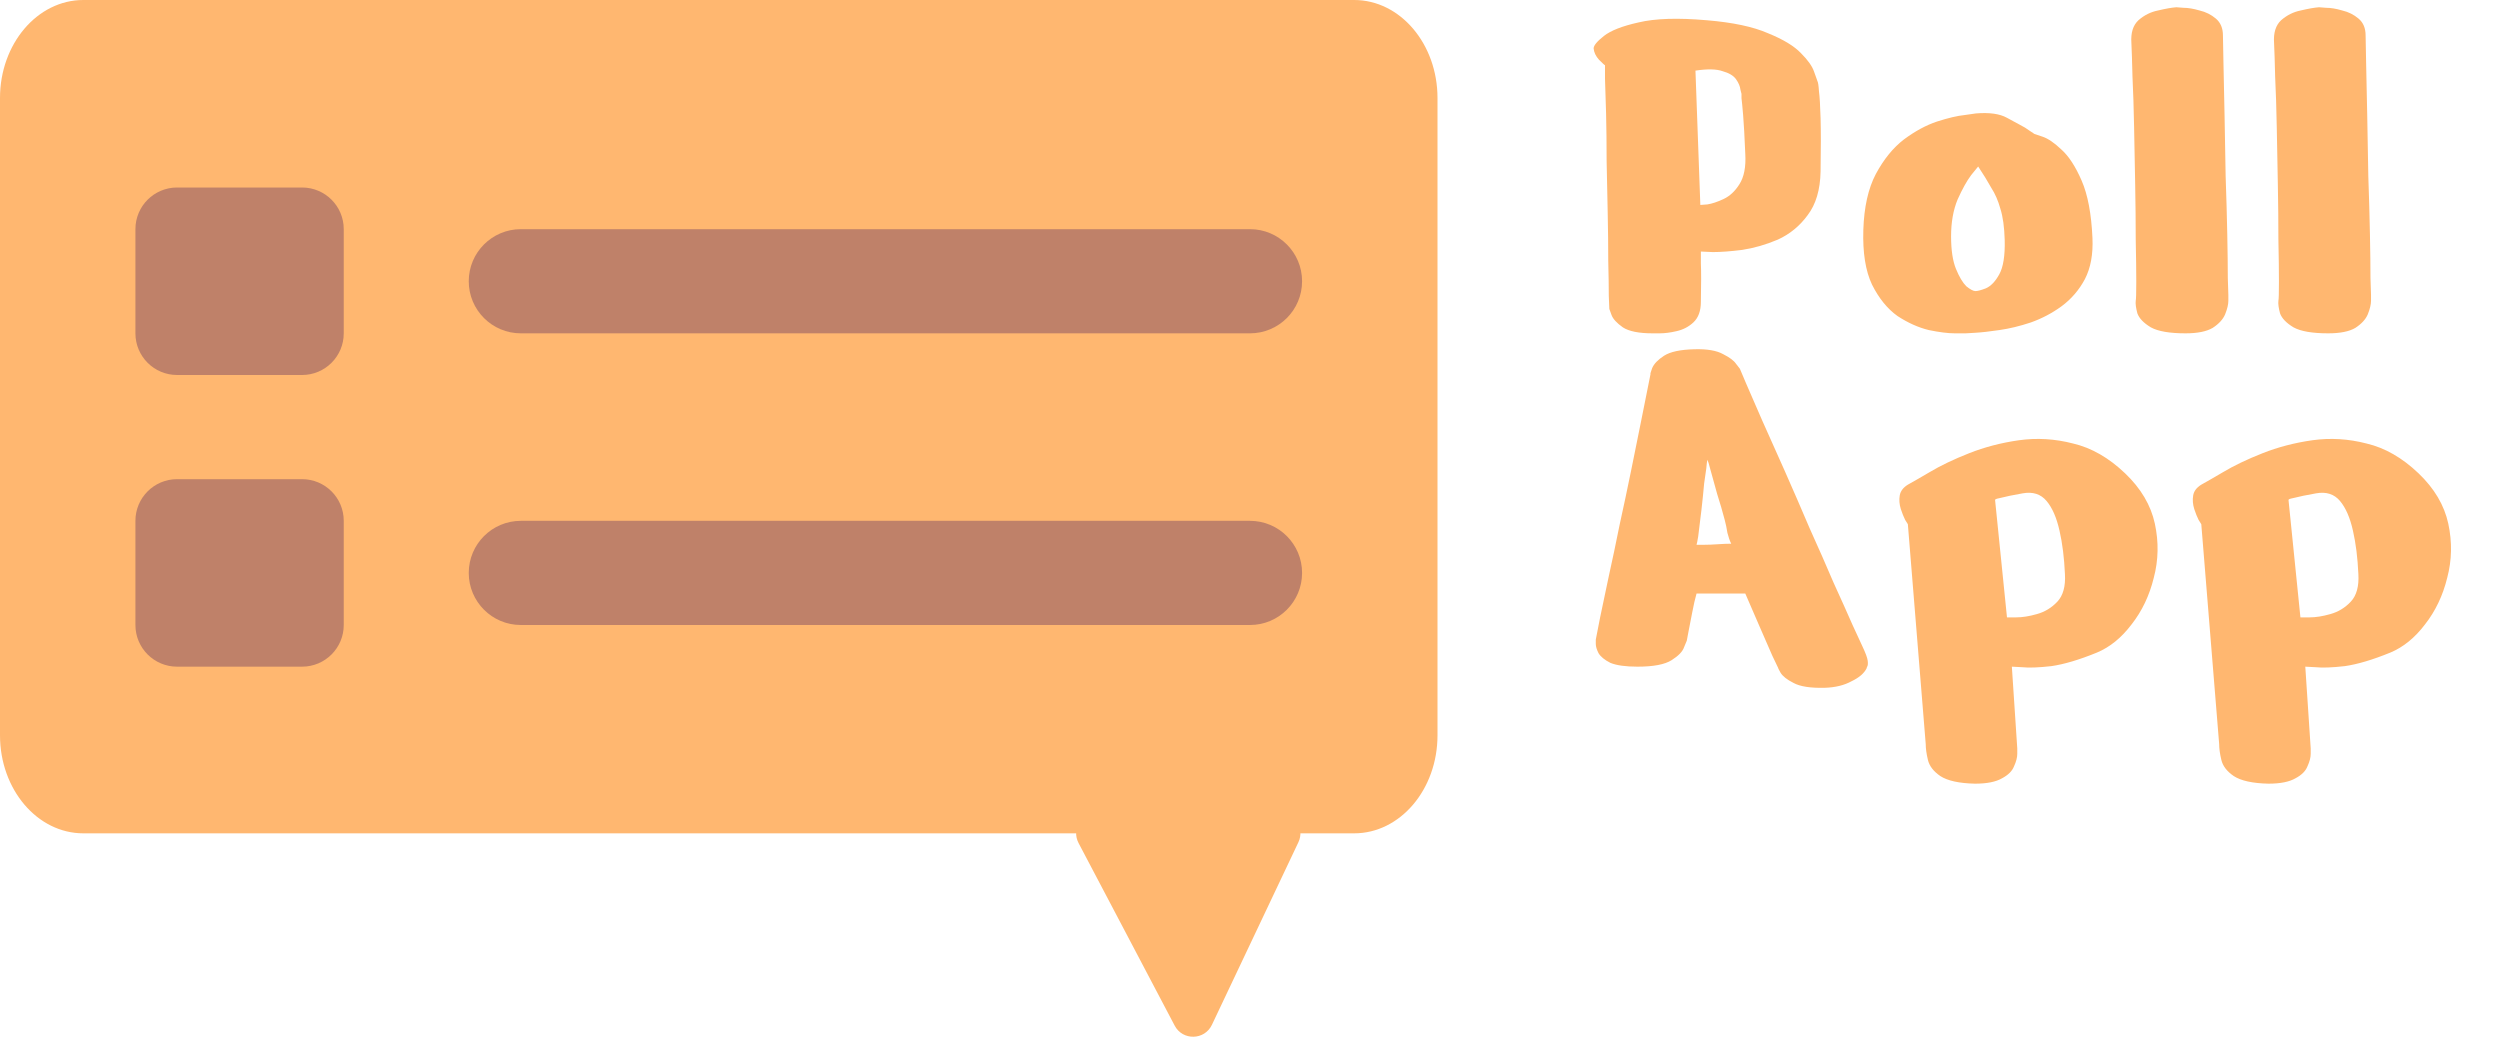
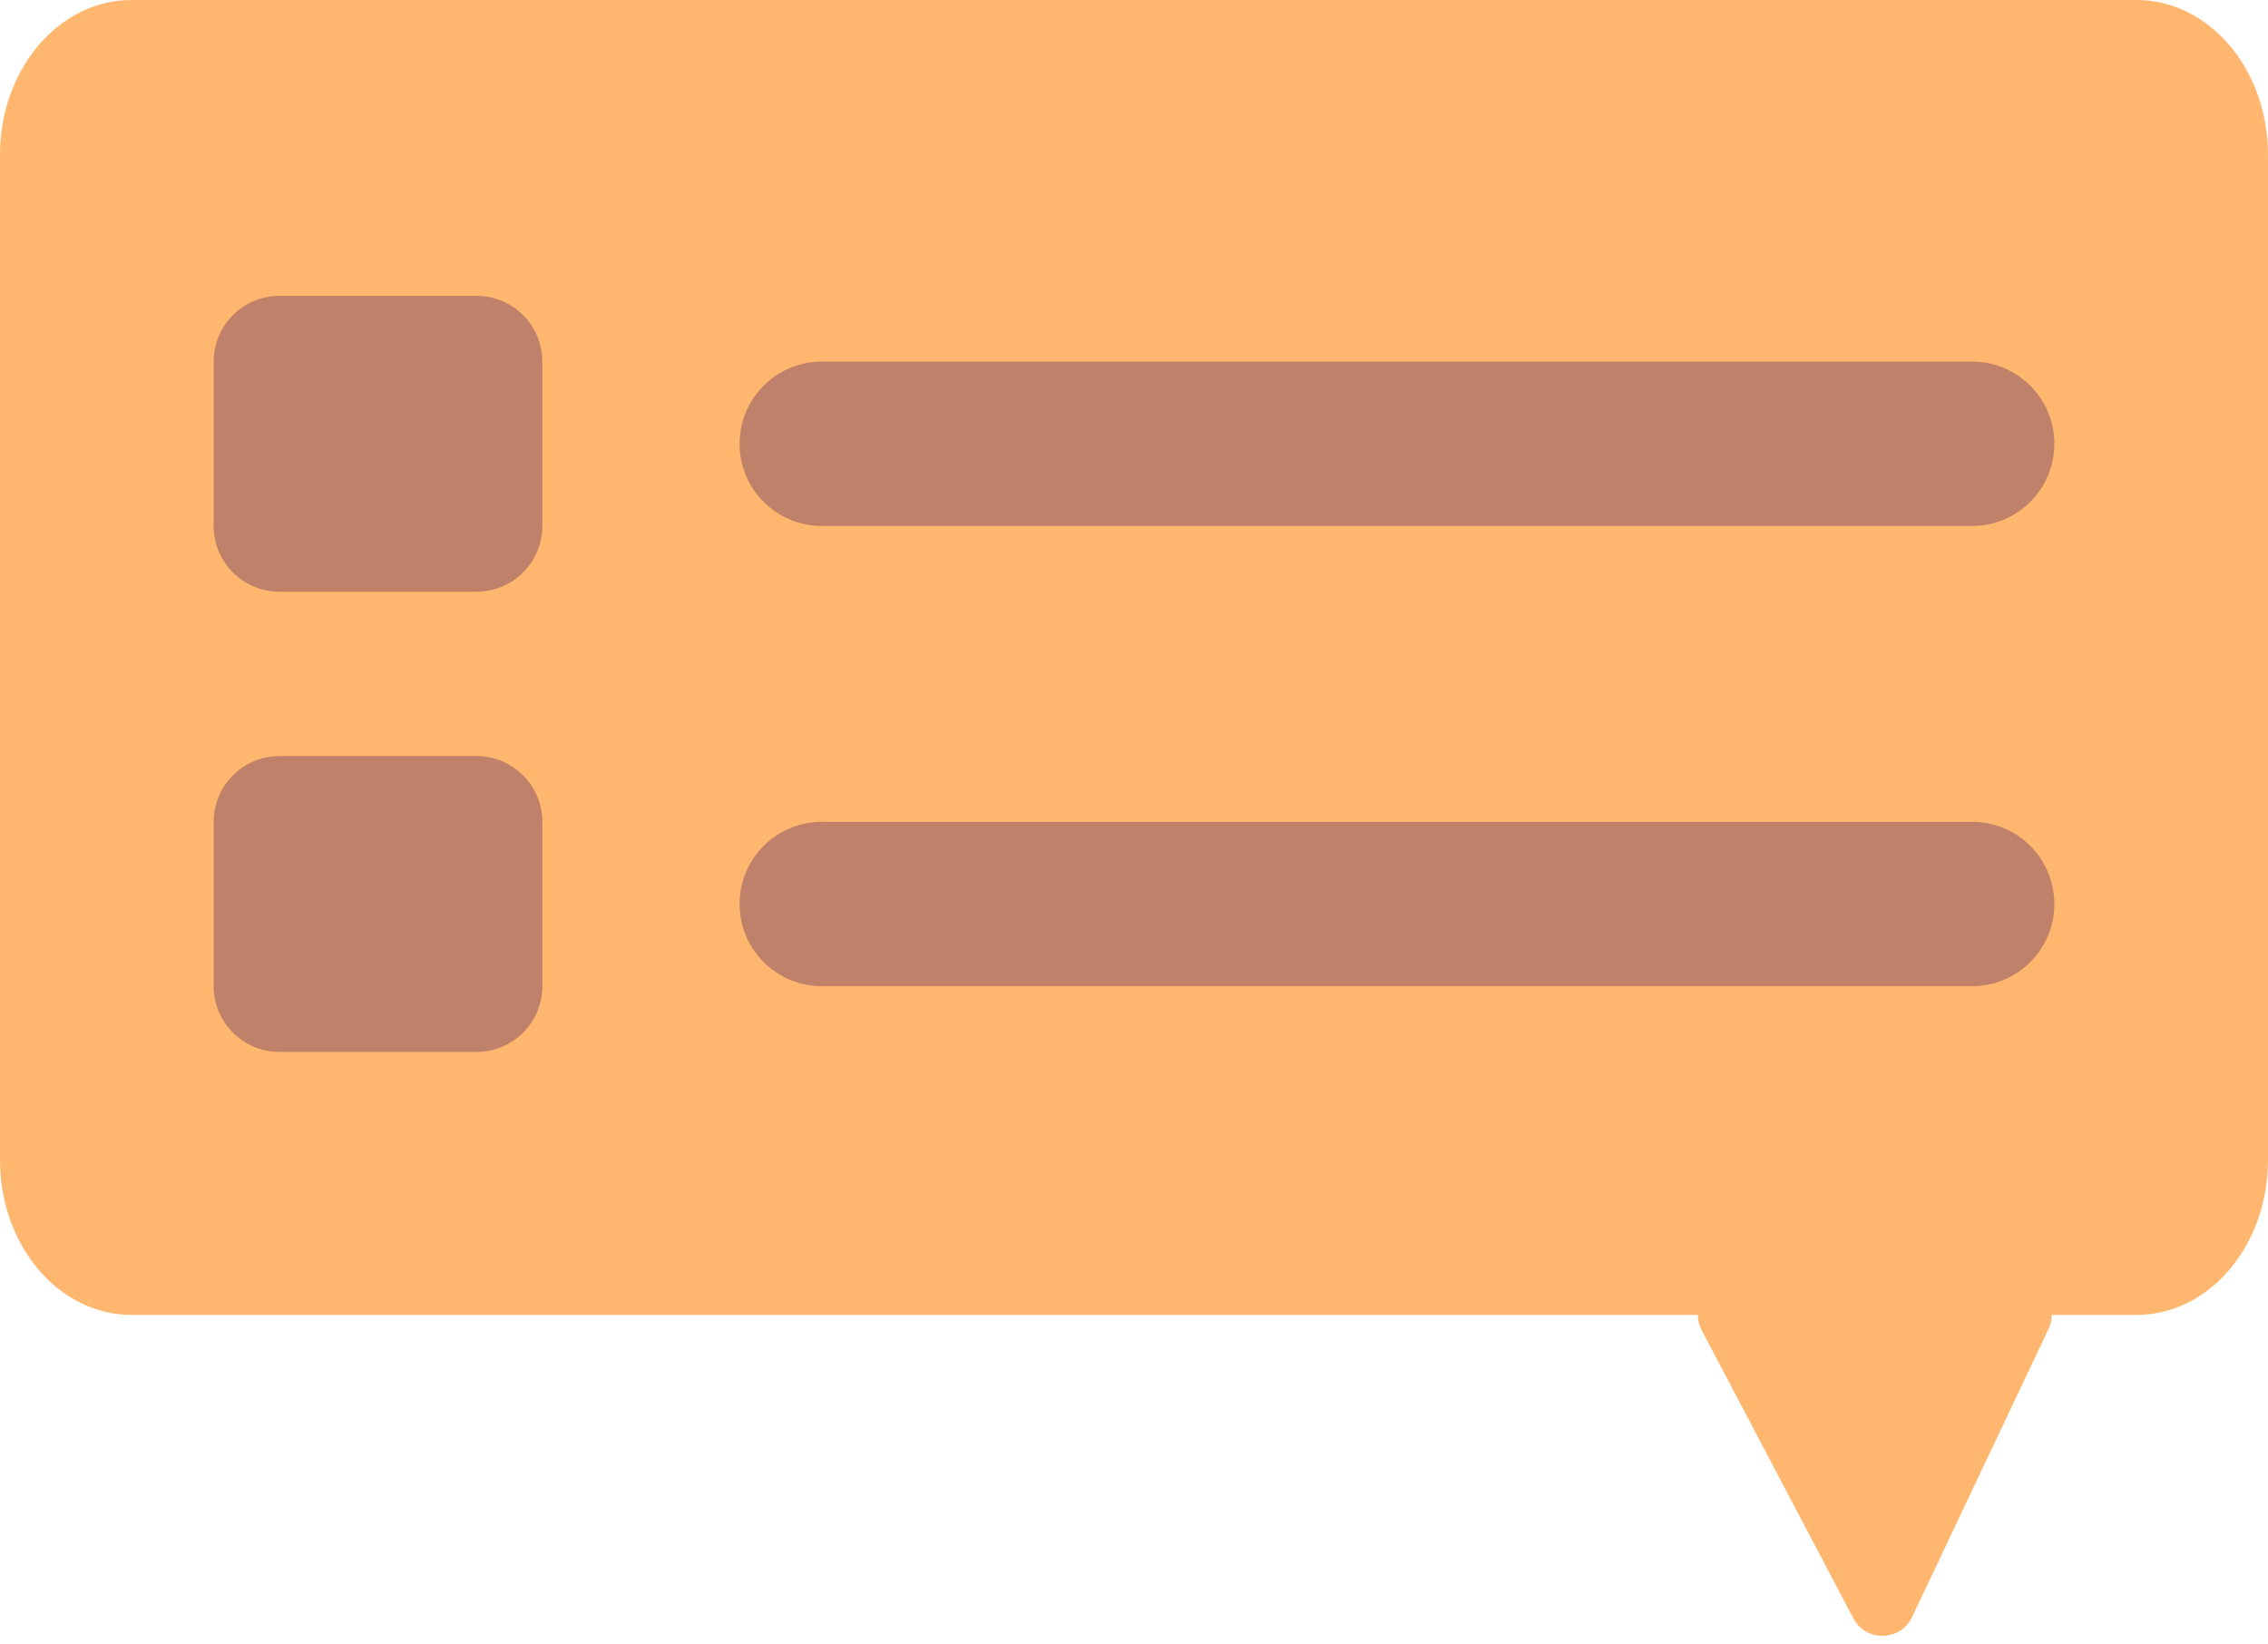
- <svg xmlns="http://www.w3.org/2000/svg" width="120" height="50" viewBox="0 0 120 50" fill="none">
+ <svg xmlns="http://www.w3.org/2000/svg" width="69" height="50" viewBox="0 0 69 50" fill="none">
  <path d="M0 4.706C0 2.107 1.791 0 4 0H65C67.209 0 69 2.107 69 4.706V35.294C69 37.893 67.209 40 65 40H4C1.791 40 0 37.893 0 35.294V4.706Z" fill="#FFB770" />
  <path d="M56.384 49.229L51.771 40.466C51.421 39.8 51.904 39 52.656 39H61.42C62.154 39 62.638 39.765 62.323 40.428L58.172 49.191C57.819 49.936 56.767 49.959 56.384 49.229Z" fill="#FFB770" />
  <rect x="6.5" y="9" width="10" height="9" rx="2" fill="#290657" fill-opacity="0.3" />
  <rect x="22.5" y="11" width="40" height="5" rx="2.5" fill="#290657" fill-opacity="0.3" />
  <rect x="22.5" y="25" width="40" height="5" rx="2.5" fill="#290657" fill-opacity="0.3" />
  <rect x="6.5" y="23" width="10" height="9" rx="2" fill="#290657" fill-opacity="0.3" />
-   <path d="M79.328 16C78.669 16 78.193 15.905 77.898 15.714C77.603 15.506 77.421 15.307 77.352 15.116C77.283 14.925 77.248 14.83 77.248 14.83C77.248 14.83 77.239 14.622 77.222 14.206C77.222 13.773 77.213 13.209 77.196 12.516C77.196 11.823 77.187 11.06 77.17 10.228C77.153 9.396 77.135 8.564 77.118 7.732C77.118 6.9 77.109 6.137 77.092 5.444C77.075 4.751 77.057 4.196 77.04 3.78C77.04 3.347 77.04 3.13 77.04 3.13C77.023 3.13 76.927 3.043 76.754 2.87C76.598 2.697 76.511 2.515 76.494 2.324C76.494 2.185 76.659 1.986 76.988 1.726C77.317 1.466 77.872 1.249 78.652 1.076C79.449 0.885 80.541 0.851 81.928 0.972C83.176 1.076 84.155 1.284 84.866 1.596C85.594 1.891 86.123 2.211 86.452 2.558C86.781 2.887 86.989 3.182 87.076 3.442C87.163 3.685 87.206 3.806 87.206 3.806C87.206 3.806 87.215 3.832 87.232 3.884C87.267 3.936 87.293 4.101 87.31 4.378C87.345 4.638 87.371 5.071 87.388 5.678C87.405 6.285 87.405 7.134 87.388 8.226C87.371 9.11 87.163 9.812 86.764 10.332C86.383 10.852 85.906 11.242 85.334 11.502C84.762 11.745 84.19 11.909 83.618 11.996C83.063 12.065 82.595 12.1 82.214 12.1C81.833 12.083 81.642 12.074 81.642 12.074C81.642 12.074 81.642 12.265 81.642 12.646C81.659 13.01 81.659 13.625 81.642 14.492C81.642 14.925 81.521 15.255 81.278 15.48C81.053 15.688 80.784 15.827 80.472 15.896C80.177 15.965 79.909 16 79.666 16C79.441 16 79.328 16 79.328 16ZM81.382 3.39L81.616 9.838C81.616 9.838 81.729 9.829 81.954 9.812C82.179 9.777 82.439 9.691 82.734 9.552C83.029 9.413 83.28 9.179 83.488 8.85C83.713 8.503 83.809 8.018 83.774 7.394C83.739 6.562 83.705 5.938 83.67 5.522C83.635 5.106 83.609 4.837 83.592 4.716C83.592 4.577 83.592 4.508 83.592 4.508C83.592 4.508 83.575 4.439 83.54 4.3C83.523 4.144 83.453 3.979 83.332 3.806C83.211 3.633 82.994 3.503 82.682 3.416C82.387 3.312 81.954 3.303 81.382 3.39ZM94.848 5.444C95.49 5.392 95.984 5.461 96.33 5.652C96.677 5.843 96.885 5.955 96.954 5.99C97.128 6.077 97.284 6.172 97.422 6.276C97.578 6.38 97.656 6.432 97.656 6.432C97.656 6.432 97.786 6.475 98.046 6.562C98.306 6.649 98.61 6.857 98.956 7.186C99.303 7.498 99.624 7.992 99.918 8.668C100.213 9.344 100.386 10.263 100.438 11.424C100.473 12.204 100.352 12.863 100.074 13.4C99.797 13.92 99.424 14.353 98.956 14.7C98.506 15.029 98.012 15.289 97.474 15.48C96.954 15.653 96.452 15.775 95.966 15.844C95.498 15.913 95.108 15.957 94.796 15.974C94.502 15.991 94.354 16 94.354 16C94.354 16 94.181 16 93.834 16C93.505 16 93.089 15.948 92.586 15.844C92.084 15.723 91.581 15.497 91.078 15.168C90.593 14.821 90.186 14.319 89.856 13.66C89.544 13.001 89.406 12.126 89.44 11.034C89.475 9.942 89.674 9.049 90.038 8.356C90.42 7.645 90.87 7.091 91.39 6.692C91.928 6.293 92.456 6.007 92.976 5.834C93.514 5.661 93.956 5.557 94.302 5.522C94.666 5.47 94.848 5.444 94.848 5.444ZM94.952 7.992C94.952 7.992 94.84 8.131 94.614 8.408C94.406 8.685 94.19 9.075 93.964 9.578C93.756 10.081 93.652 10.67 93.652 11.346C93.652 12.005 93.73 12.525 93.886 12.906C94.042 13.287 94.207 13.565 94.38 13.738C94.571 13.894 94.718 13.972 94.822 13.972C94.926 13.972 95.091 13.929 95.316 13.842C95.559 13.738 95.776 13.513 95.966 13.166C96.157 12.819 96.244 12.273 96.226 11.528C96.209 10.904 96.14 10.401 96.018 10.02C95.914 9.639 95.767 9.301 95.576 9.006C95.403 8.694 95.195 8.356 94.952 7.992ZM104.465 0.348C104.465 0.348 104.578 0.357 104.803 0.374C105.028 0.374 105.288 0.417 105.583 0.504C105.878 0.573 106.138 0.703 106.363 0.894C106.588 1.085 106.701 1.353 106.701 1.7C106.701 1.925 106.71 2.385 106.727 3.078C106.744 3.771 106.762 4.595 106.779 5.548C106.796 6.484 106.814 7.455 106.831 8.46C106.866 9.448 106.892 10.375 106.909 11.242C106.926 12.109 106.935 12.811 106.935 13.348C106.952 13.885 106.961 14.154 106.961 14.154C106.961 14.154 106.961 14.249 106.961 14.44C106.961 14.613 106.909 14.83 106.805 15.09C106.701 15.333 106.502 15.549 106.207 15.74C105.912 15.913 105.479 16 104.907 16C104.144 16 103.59 15.905 103.243 15.714C102.896 15.506 102.68 15.281 102.593 15.038C102.524 14.778 102.498 14.579 102.515 14.44C102.532 14.371 102.541 14.067 102.541 13.53C102.541 12.993 102.532 12.317 102.515 11.502C102.515 10.687 102.506 9.812 102.489 8.876C102.472 7.94 102.454 7.021 102.437 6.12C102.42 5.201 102.394 4.387 102.359 3.676C102.342 2.948 102.324 2.411 102.307 2.064C102.272 1.579 102.385 1.215 102.645 0.972C102.922 0.729 103.234 0.573 103.581 0.504C103.945 0.417 104.24 0.365 104.465 0.348ZM111.313 0.348C111.313 0.348 111.426 0.357 111.651 0.374C111.877 0.374 112.137 0.417 112.431 0.504C112.726 0.573 112.986 0.703 113.211 0.894C113.437 1.085 113.549 1.353 113.549 1.7C113.549 1.925 113.558 2.385 113.575 3.078C113.593 3.771 113.61 4.595 113.627 5.548C113.645 6.484 113.662 7.455 113.679 8.46C113.714 9.448 113.74 10.375 113.757 11.242C113.775 12.109 113.783 12.811 113.783 13.348C113.801 13.885 113.809 14.154 113.809 14.154C113.809 14.154 113.809 14.249 113.809 14.44C113.809 14.613 113.757 14.83 113.653 15.09C113.549 15.333 113.35 15.549 113.055 15.74C112.761 15.913 112.327 16 111.755 16C110.993 16 110.438 15.905 110.091 15.714C109.745 15.506 109.528 15.281 109.441 15.038C109.372 14.778 109.346 14.579 109.363 14.44C109.381 14.371 109.389 14.067 109.389 13.53C109.389 12.993 109.381 12.317 109.363 11.502C109.363 10.687 109.355 9.812 109.337 8.876C109.32 7.94 109.303 7.021 109.285 6.12C109.268 5.201 109.242 4.387 109.207 3.676C109.19 2.948 109.173 2.411 109.155 2.064C109.121 1.579 109.233 1.215 109.493 0.972C109.771 0.729 110.083 0.573 110.429 0.504C110.793 0.417 111.088 0.365 111.313 0.348ZM79.224 17.96C79.207 17.96 79.233 17.865 79.302 17.674C79.389 17.466 79.579 17.267 79.874 17.076C80.169 16.885 80.654 16.781 81.33 16.764C81.937 16.747 82.396 16.825 82.708 16.998C83.02 17.154 83.228 17.31 83.332 17.466C83.453 17.622 83.514 17.7 83.514 17.7C83.514 17.7 83.609 17.925 83.8 18.376C83.991 18.827 84.251 19.425 84.58 20.17C84.909 20.898 85.273 21.713 85.672 22.614C86.071 23.515 86.469 24.434 86.868 25.37C87.284 26.289 87.665 27.155 88.012 27.97C88.376 28.767 88.679 29.443 88.922 29.998C89.165 30.535 89.321 30.873 89.39 31.012C89.546 31.341 89.633 31.575 89.65 31.714C89.667 31.853 89.659 31.948 89.624 32C89.607 32.035 89.598 32.061 89.598 32.078C89.477 32.321 89.234 32.529 88.87 32.702C88.523 32.893 88.099 32.997 87.596 33.014C86.903 33.031 86.4 32.953 86.088 32.78C85.776 32.624 85.568 32.459 85.464 32.286C85.377 32.13 85.343 32.061 85.36 32.078C85.36 32.078 85.265 31.879 85.074 31.48C84.901 31.081 84.693 30.605 84.45 30.05C84.207 29.478 83.982 28.958 83.774 28.49C83.774 28.49 83.653 28.49 83.41 28.49C83.185 28.49 82.916 28.49 82.604 28.49C82.292 28.49 82.015 28.49 81.772 28.49C81.547 28.49 81.434 28.49 81.434 28.49C81.365 28.733 81.295 29.036 81.226 29.4C81.157 29.747 81.096 30.059 81.044 30.336C80.992 30.613 80.966 30.752 80.966 30.752C80.966 30.752 80.923 30.856 80.836 31.064C80.767 31.272 80.567 31.48 80.238 31.688C79.909 31.896 79.363 32 78.6 32C78.028 32 77.595 31.939 77.3 31.818C77.023 31.679 76.832 31.523 76.728 31.35C76.641 31.177 76.598 31.029 76.598 30.908C76.598 30.769 76.598 30.7 76.598 30.7C76.633 30.527 76.702 30.171 76.806 29.634C76.927 29.079 77.066 28.421 77.222 27.658C77.395 26.878 77.569 26.055 77.742 25.188C77.933 24.321 78.115 23.463 78.288 22.614C78.461 21.765 78.617 20.993 78.756 20.3C78.895 19.589 79.007 19.026 79.094 18.61C79.181 18.177 79.224 17.96 79.224 17.96ZM81.954 22.068C81.937 22.137 81.919 22.276 81.902 22.484L81.798 23.212C81.763 23.611 81.72 24.035 81.668 24.486C81.616 24.937 81.564 25.361 81.512 25.76C81.477 25.968 81.451 26.098 81.434 26.15H81.772C81.98 26.15 82.205 26.141 82.448 26.124C82.691 26.107 82.907 26.098 83.098 26.098C83.029 25.959 82.968 25.786 82.916 25.578C82.881 25.353 82.838 25.145 82.786 24.954C82.682 24.555 82.561 24.139 82.422 23.706C82.301 23.273 82.188 22.865 82.084 22.484C82.032 22.276 81.989 22.137 81.954 22.068ZM92.435 35.718L91.577 25.162C91.577 25.162 91.534 25.093 91.447 24.954C91.377 24.815 91.308 24.642 91.239 24.434C91.169 24.209 91.152 23.992 91.187 23.784C91.222 23.576 91.352 23.403 91.577 23.264C91.767 23.16 92.114 22.961 92.617 22.666C93.137 22.354 93.769 22.051 94.515 21.756C95.26 21.461 96.058 21.253 96.907 21.132C97.773 21.011 98.64 21.063 99.507 21.288C100.391 21.496 101.223 21.973 102.003 22.718C102.766 23.446 103.242 24.252 103.433 25.136C103.624 26.02 103.606 26.887 103.381 27.736C103.173 28.585 102.818 29.331 102.315 29.972C101.83 30.613 101.275 31.064 100.651 31.324C99.802 31.671 99.073 31.887 98.467 31.974C97.86 32.043 97.392 32.061 97.063 32.026C96.734 32.009 96.569 32 96.569 32L96.829 35.926C96.829 35.926 96.829 36.013 96.829 36.186C96.829 36.359 96.777 36.559 96.673 36.784C96.586 37.009 96.395 37.2 96.101 37.356C95.806 37.529 95.373 37.616 94.801 37.616C94.038 37.599 93.484 37.477 93.137 37.252C92.808 37.027 92.608 36.767 92.539 36.472C92.469 36.177 92.435 35.926 92.435 35.718ZM95.763 23.992L96.335 29.634C96.335 29.634 96.482 29.634 96.777 29.634C97.072 29.634 97.401 29.582 97.765 29.478C98.146 29.374 98.475 29.175 98.753 28.88C99.03 28.585 99.151 28.143 99.117 27.554C99.082 26.774 98.996 26.081 98.857 25.474C98.718 24.85 98.51 24.373 98.233 24.044C97.956 23.715 97.574 23.593 97.089 23.68C96.603 23.767 96.266 23.836 96.075 23.888C95.901 23.923 95.806 23.949 95.789 23.966C95.772 23.983 95.763 23.992 95.763 23.992ZM106.52 35.718L105.662 25.162C105.662 25.162 105.618 25.093 105.532 24.954C105.462 24.815 105.393 24.642 105.324 24.434C105.254 24.209 105.237 23.992 105.272 23.784C105.306 23.576 105.436 23.403 105.662 23.264C105.852 23.16 106.199 22.961 106.702 22.666C107.222 22.354 107.854 22.051 108.6 21.756C109.345 21.461 110.142 21.253 110.992 21.132C111.858 21.011 112.725 21.063 113.592 21.288C114.476 21.496 115.308 21.973 116.088 22.718C116.85 23.446 117.327 24.252 117.518 25.136C117.708 26.02 117.691 26.887 117.466 27.736C117.258 28.585 116.902 29.331 116.4 29.972C115.914 30.613 115.36 31.064 114.736 31.324C113.886 31.671 113.158 31.887 112.552 31.974C111.945 32.043 111.477 32.061 111.148 32.026C110.818 32.009 110.654 32 110.654 32L110.914 35.926C110.914 35.926 110.914 36.013 110.914 36.186C110.914 36.359 110.862 36.559 110.758 36.784C110.671 37.009 110.48 37.2 110.186 37.356C109.891 37.529 109.458 37.616 108.886 37.616C108.123 37.599 107.568 37.477 107.222 37.252C106.892 37.027 106.693 36.767 106.624 36.472C106.554 36.177 106.52 35.926 106.52 35.718ZM109.848 23.992L110.42 29.634C110.42 29.634 110.567 29.634 110.862 29.634C111.156 29.634 111.486 29.582 111.85 29.478C112.231 29.374 112.56 29.175 112.838 28.88C113.115 28.585 113.236 28.143 113.202 27.554C113.167 26.774 113.08 26.081 112.942 25.474C112.803 24.85 112.595 24.373 112.318 24.044C112.04 23.715 111.659 23.593 111.174 23.68C110.688 23.767 110.35 23.836 110.16 23.888C109.986 23.923 109.891 23.949 109.874 23.966C109.856 23.983 109.848 23.992 109.848 23.992Z" fill="#FFB770" />
</svg>
